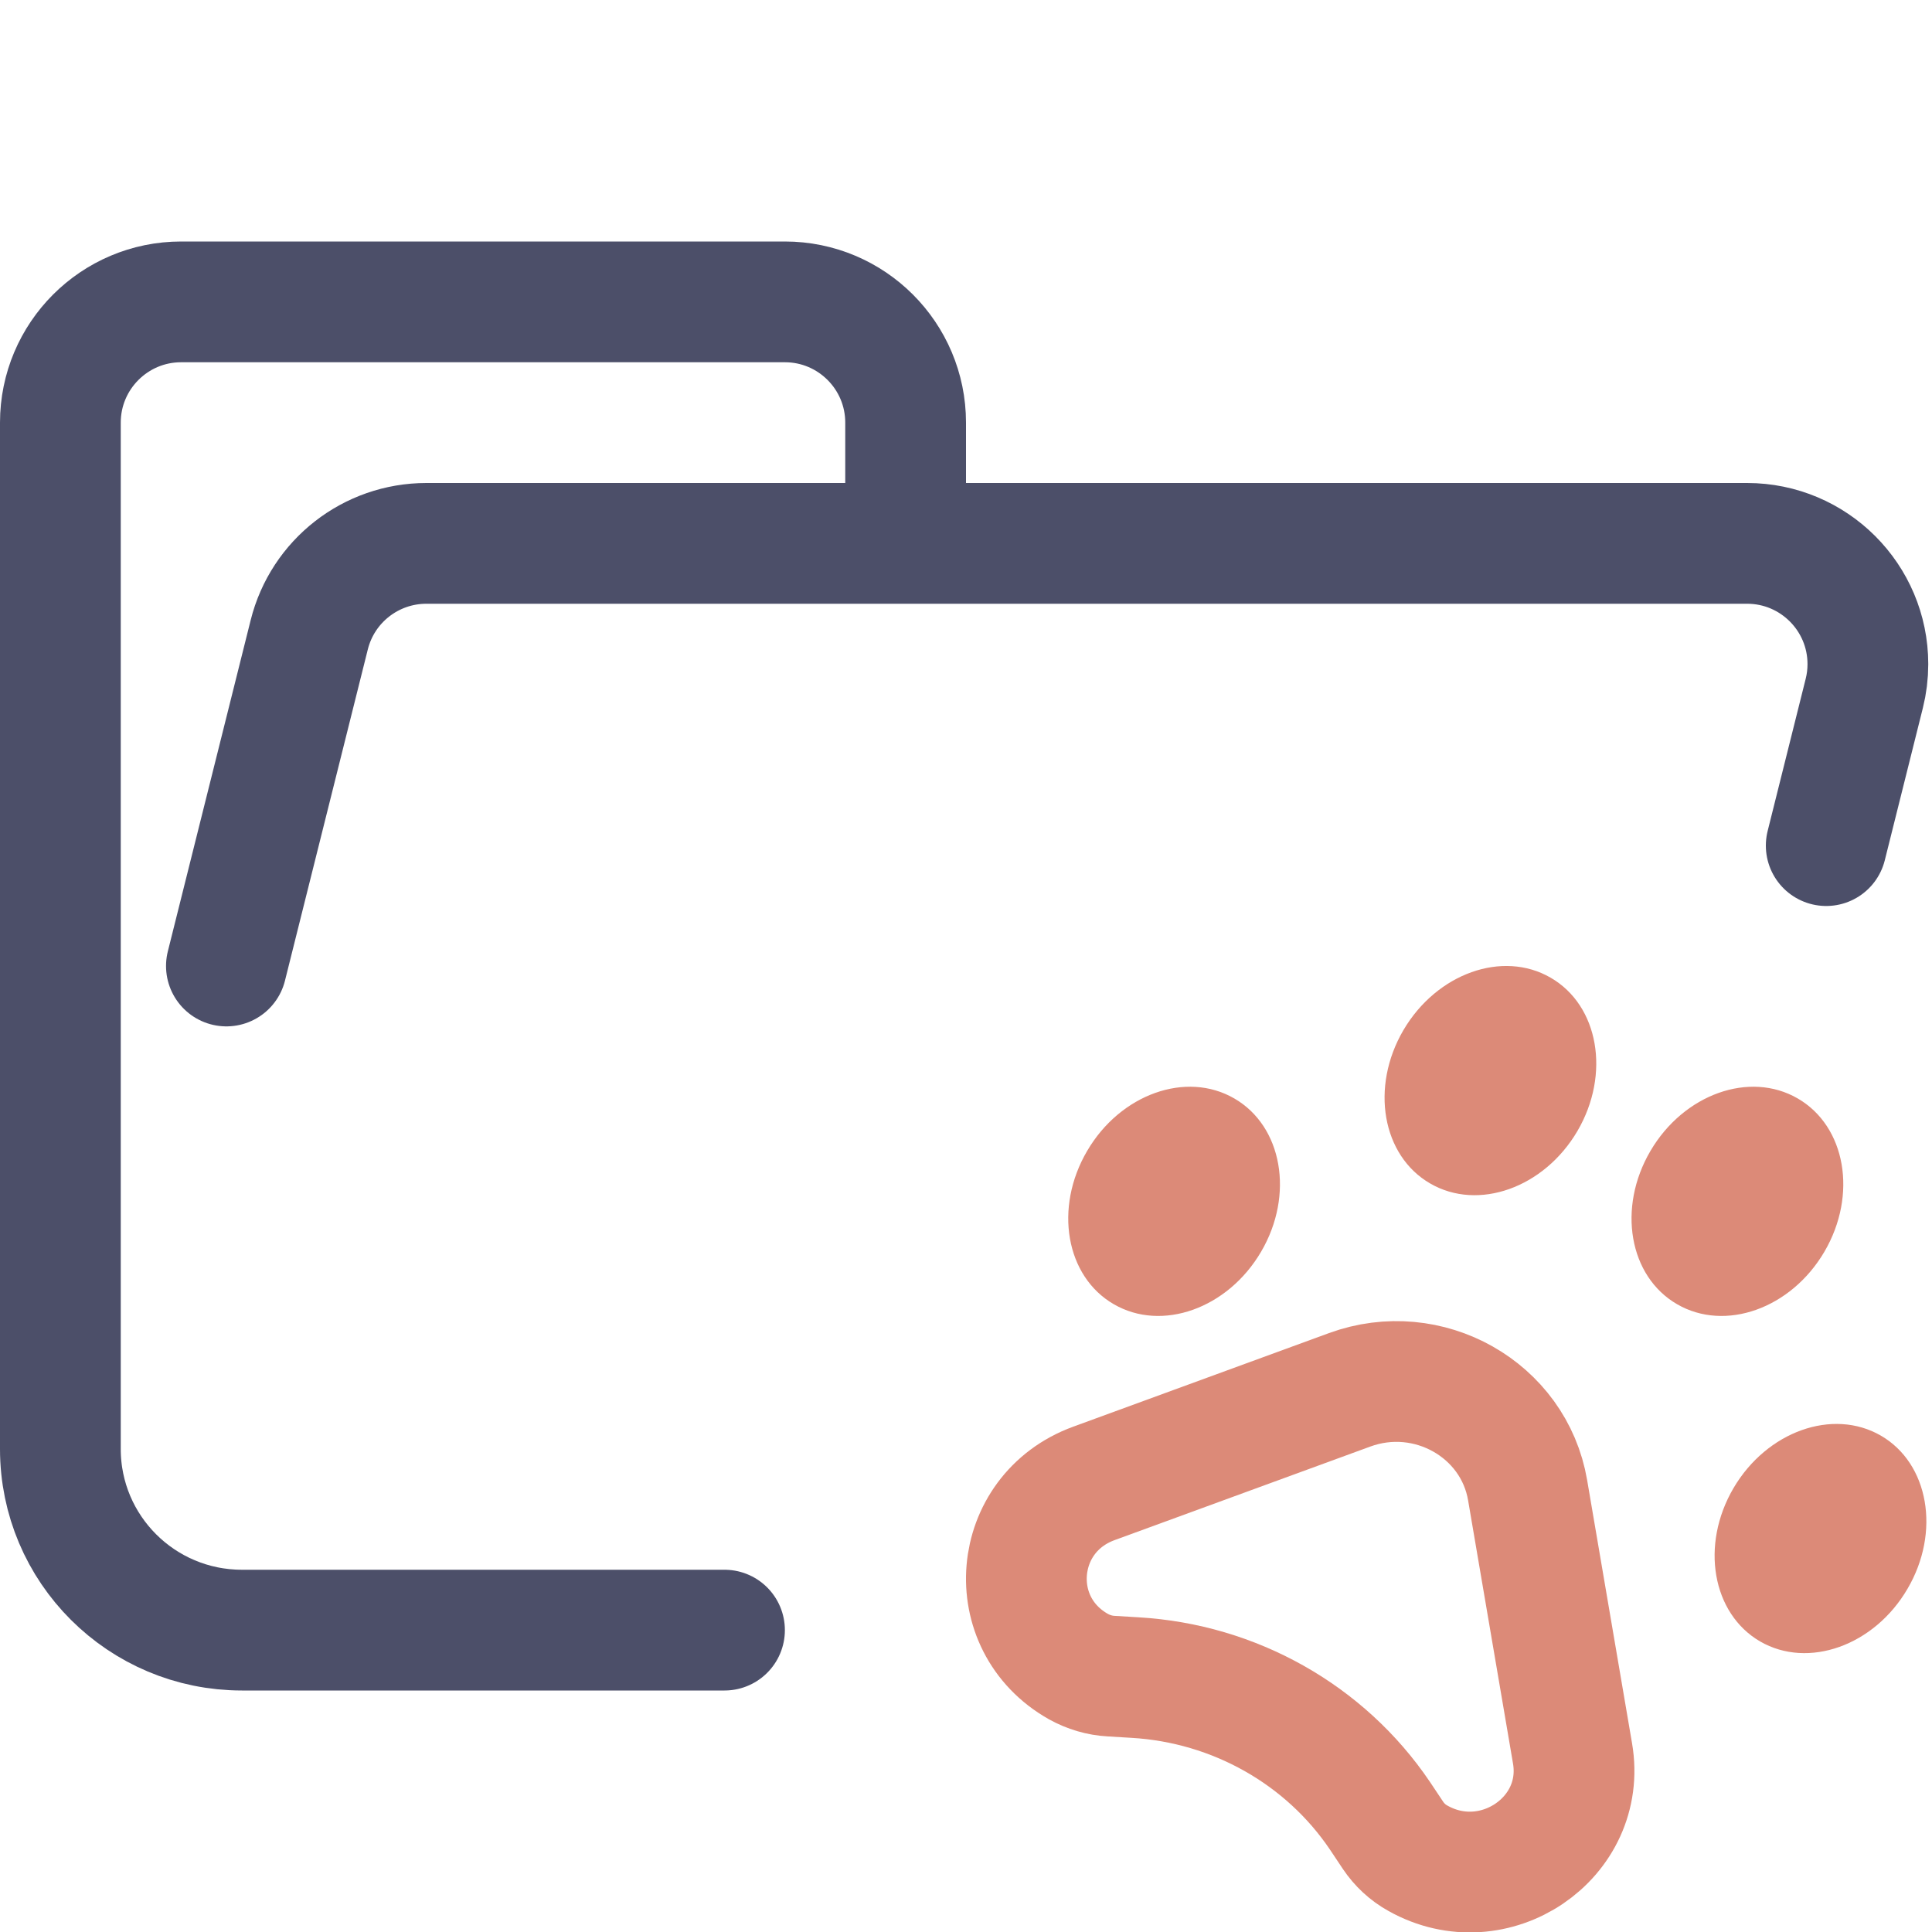
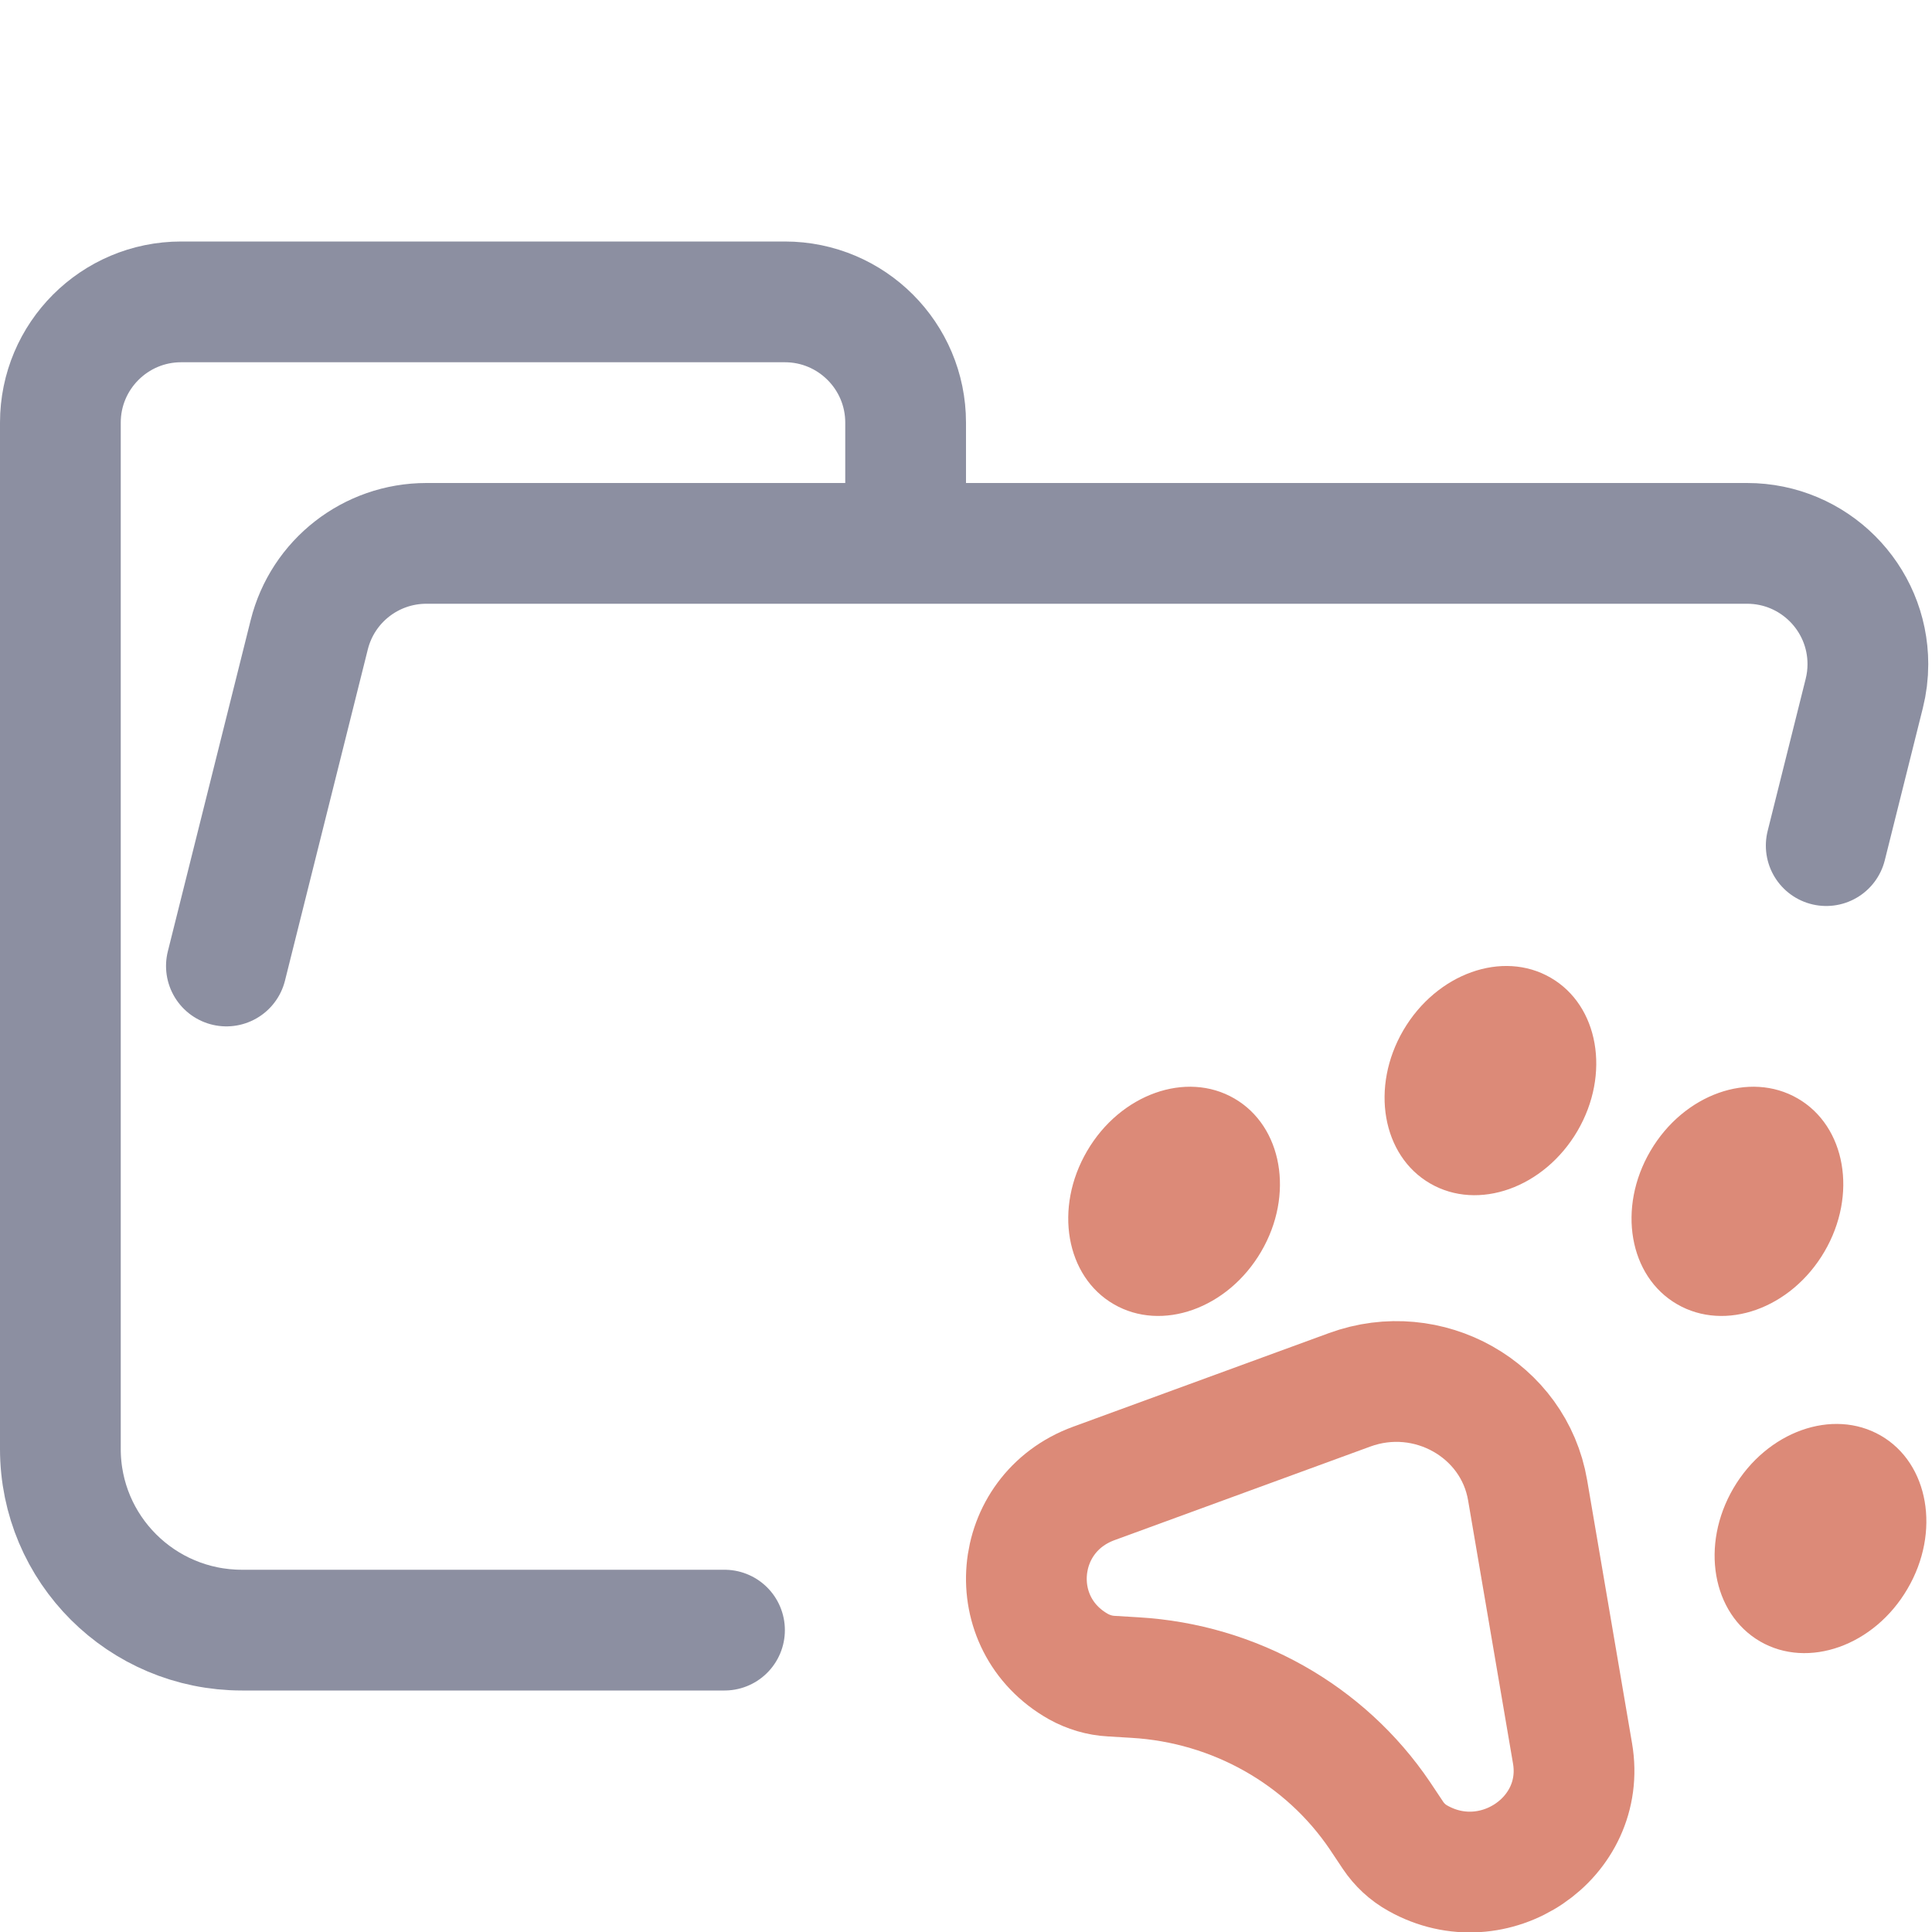
<svg xmlns="http://www.w3.org/2000/svg" width="16" height="16" viewBox="0 0 16 16">
  <g fill="none" stroke-linecap="round" stroke-linejoin="round">
-     <path stroke="#4c4f69" d="M 1.875,8 2.561,5.257 C 2.672,4.812 3.072,4.5 3.531,4.5 H 14.469 c 0.552,0 1,0.448 1,1 0,0.082 -0.01,0.163 -0.03,0.243 L 15.124,7.003 M 6,13.5 H 2.004 C 1.172,13.5 0.5,12.828 0.5,12 V 3.5 c 0,-0.552 0.448,-1 1,-1 h 5 c 0.552,0 1,0.448 1,1 v 1" />
+     <path stroke="#8C8FA1" d="M 1.875,8 2.561,5.257 C 2.672,4.812 3.072,4.5 3.531,4.5 H 14.469 c 0.552,0 1,0.448 1,1 0,0.082 -0.01,0.163 -0.03,0.243 L 15.124,7.003 M 6,13.5 H 2.004 C 1.172,13.5 0.5,12.828 0.5,12 V 3.5 c 0,-0.552 0.448,-1 1,-1 h 5 c 0.552,0 1,0.448 1,1 v 1" />
    <path stroke="#dc8a78" d="m 9.059,12.285 2.118,-0.775 c 0.65,-0.238 1.36,0.163 1.474,0.831 l 0.372,2.18 c 0.12,0.702 -0.65,1.223 -1.281,0.868 -0.083,-0.046 -0.153,-0.111 -0.206,-0.19 L 11.428,15.037 C 10.974,14.365 10.222,13.941 9.4,13.893 l -0.198,-0.012 c -0.095,-0.005 -0.188,-0.033 -0.271,-0.079 C 8.3,13.446 8.378,12.534 9.059,12.285 Z" />
    <path fill="#dc8a78" d="M9.224 10.801C9.622 11.032 10.168 10.837 10.444 10.366 10.72 9.895 10.62 9.327 10.222 9.097 9.824 8.866 9.278 9.061 9.003 9.532 8.727 10.003 8.826 10.571 9.224 10.801ZM11.844 9.801C12.242 10.032 12.788 9.837 13.064 9.366 13.339 8.895 13.24 8.327 12.842 8.097 12.444 7.866 11.898 8.061 11.622 8.532 11.347 9.003 11.446 9.571 11.844 9.801ZM13.889 10.801C14.287 11.032 14.833 10.837 15.109 10.366 15.385 9.895 15.286 9.327 14.888 9.097 14.49 8.866 13.944 9.061 13.668 9.532 13.392 10.003 13.491 10.571 13.889 10.801ZM14.577 13.594C14.975 13.824 15.522 13.629 15.797 13.158 16.073 12.688 15.974 12.119 15.576 11.889 15.178 11.659 14.632 11.854 14.356 12.324 14.08 12.795 14.179 13.363 14.577 13.594Z" />
  </g>
</svg>
